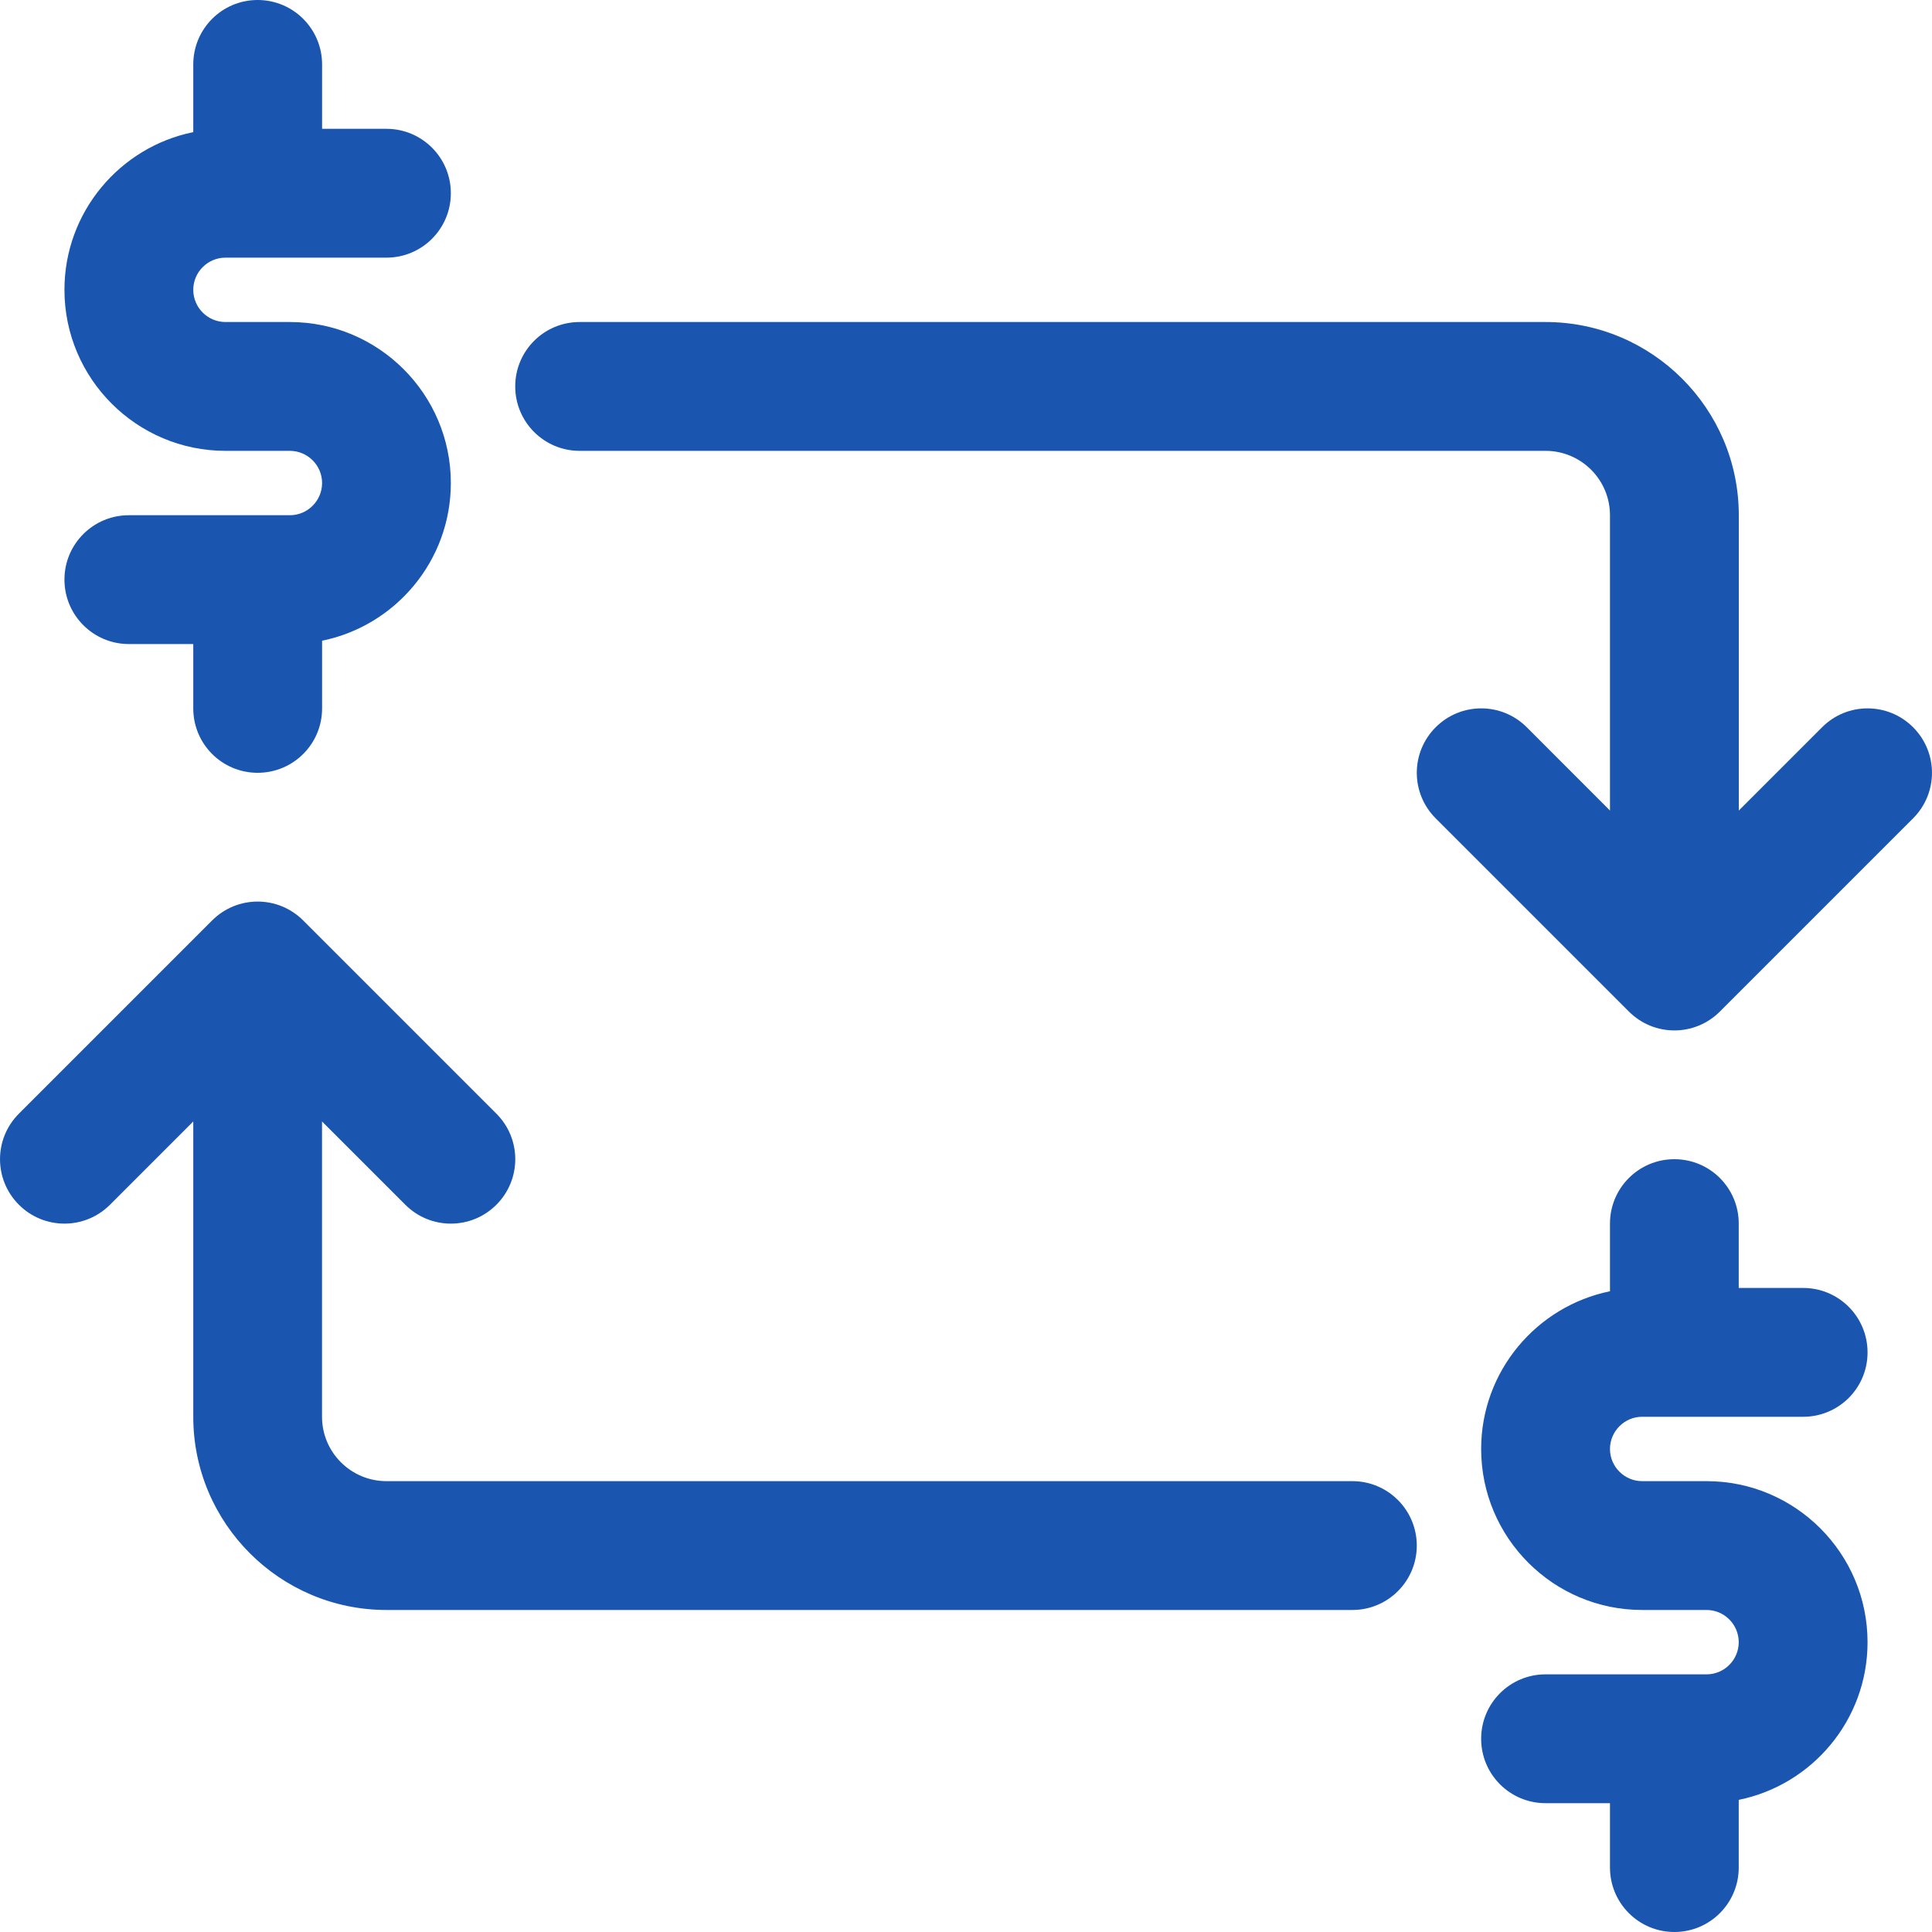
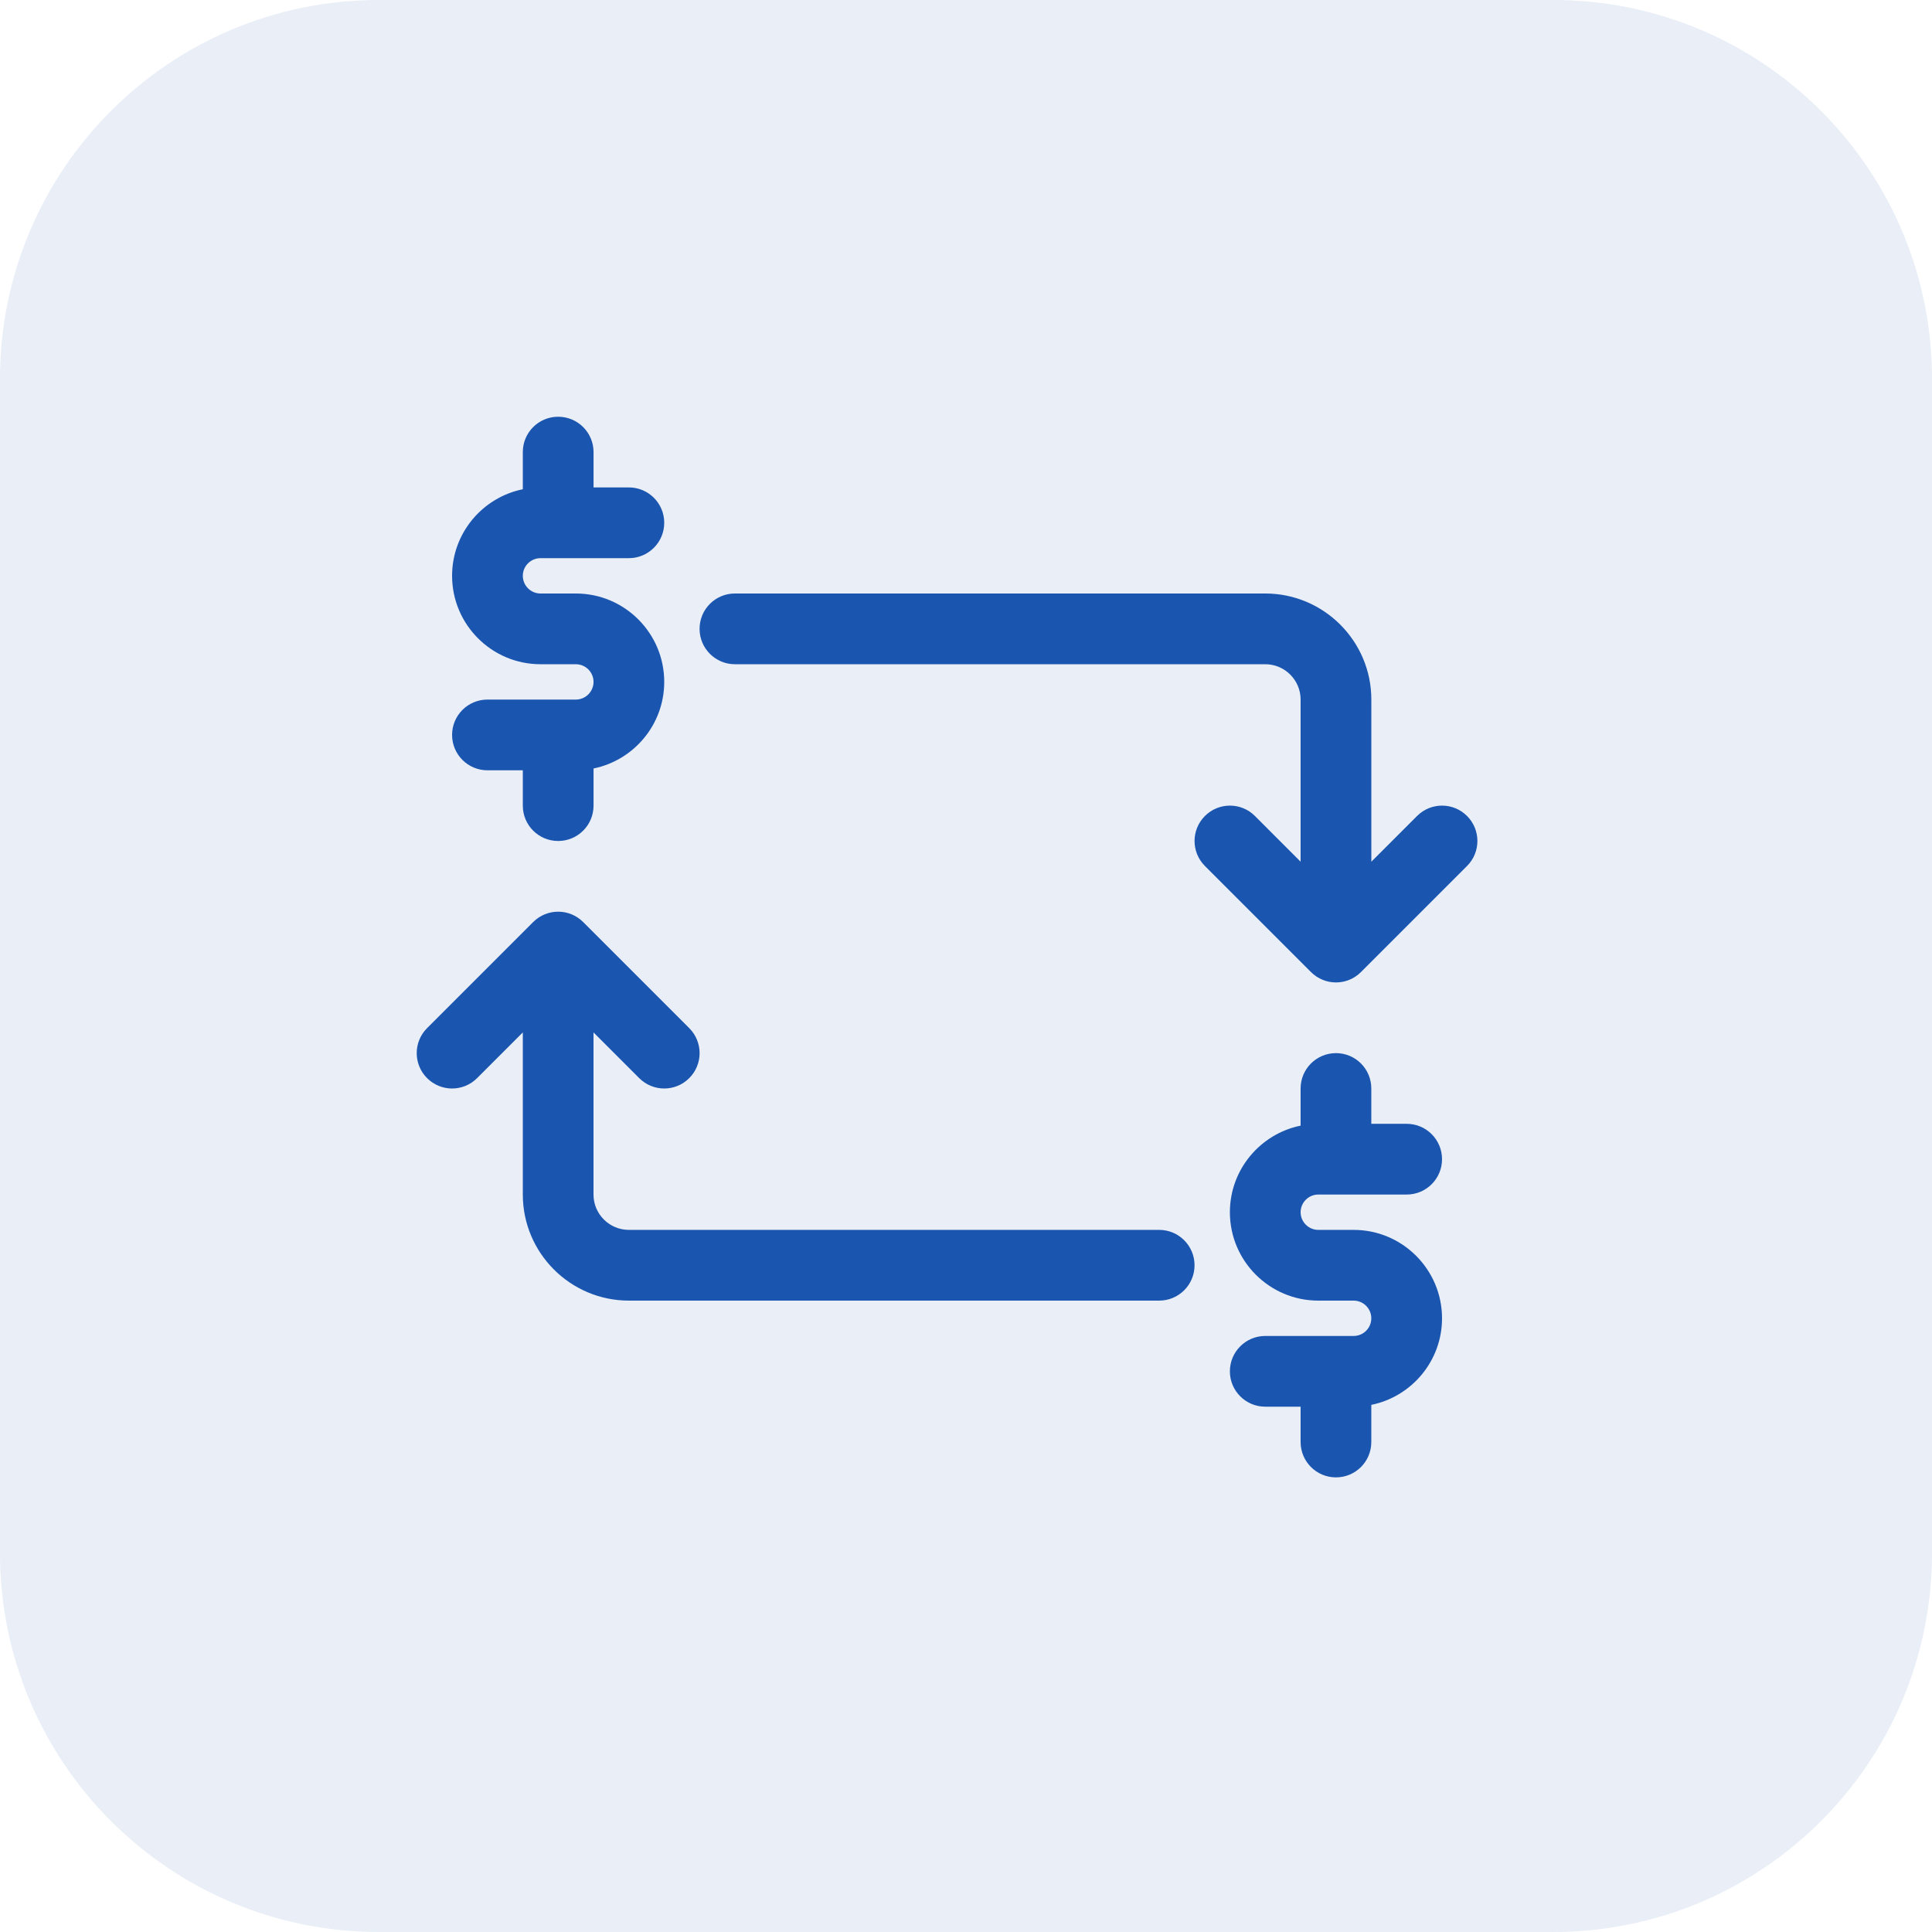
- <svg xmlns="http://www.w3.org/2000/svg" width="28" height="28" viewBox="0 0 28 28" fill="none">
-   <path fill-rule="evenodd" clip-rule="evenodd" d="M4.201 7.467H1.868C1.352 7.467 0.934 7.884 0.934 8.4C0.934 8.916 1.352 9.334 1.868 9.334H2.801V10.267C2.801 10.783 3.218 11.2 3.734 11.2C4.25 11.2 4.668 10.783 4.668 10.267V9.286C5.731 9.069 6.534 8.128 6.534 7C6.534 5.713 5.487 4.667 4.201 4.667H3.268C3.01 4.667 2.801 4.457 2.801 4.2C2.801 3.944 3.01 3.734 3.268 3.734H5.601C6.116 3.734 6.534 3.317 6.534 2.8C6.534 2.284 6.116 1.867 5.601 1.867H4.668V0.934C4.668 0.418 4.25 0 3.734 0C3.218 0 2.801 0.418 2.801 0.934V1.915C1.737 2.131 0.934 3.073 0.934 4.2C0.934 5.487 1.981 6.534 3.268 6.534H4.201C4.458 6.534 4.668 6.744 4.668 7C4.668 7.257 4.458 7.467 4.201 7.467Z" fill="#1A55AF" />
-   <path fill-rule="evenodd" clip-rule="evenodd" d="M19.6 21.466H5.601C5.086 21.466 4.667 21.048 4.667 20.533V16.253L5.874 17.46C6.239 17.825 6.829 17.825 7.194 17.46C7.559 17.095 7.559 16.505 7.194 16.14L4.394 13.34C4.029 12.975 3.439 12.975 3.074 13.34L0.274 16.14C-0.091 16.505 -0.091 17.095 0.274 17.46C0.639 17.825 1.229 17.825 1.594 17.46L2.801 16.253V20.533C2.801 22.077 4.057 23.333 5.601 23.333H19.6C20.115 23.333 20.533 22.916 20.533 22.4C20.533 21.884 20.115 21.466 19.6 21.466Z" fill="#1A55AF" />
-   <path fill-rule="evenodd" clip-rule="evenodd" d="M23.799 20.533H26.133C26.649 20.533 27.066 20.116 27.066 19.6C27.066 19.084 26.649 18.666 26.133 18.666H25.199V17.733C25.199 17.217 24.782 16.8 24.266 16.8C23.751 16.8 23.333 17.217 23.333 17.733V18.714C22.27 18.931 21.466 19.872 21.466 21C21.466 22.287 22.513 23.333 23.799 23.333H24.733C24.99 23.333 25.199 23.543 25.199 23.8C25.199 24.056 24.99 24.266 24.733 24.266H22.399C21.884 24.266 21.466 24.683 21.466 25.2C21.466 25.716 21.884 26.133 22.399 26.133H23.333V27.066C23.333 27.582 23.751 28 24.266 28C24.782 28 25.199 27.582 25.199 27.066V26.085C26.263 25.869 27.066 24.927 27.066 23.8C27.066 22.513 26.02 21.466 24.733 21.466H23.799C23.543 21.466 23.333 21.256 23.333 21C23.333 20.743 23.543 20.533 23.799 20.533Z" fill="#1A55AF" />
-   <path fill-rule="evenodd" clip-rule="evenodd" d="M27.726 10.54C27.361 10.175 26.771 10.175 26.407 10.54L25.2 11.747V7.467C25.2 5.923 23.944 4.667 22.4 4.667H8.4C7.885 4.667 7.467 5.084 7.467 5.6C7.467 6.116 7.885 6.534 8.4 6.534H22.4C22.914 6.534 23.333 6.952 23.333 7.467V11.747L22.127 10.54C21.762 10.175 21.172 10.175 20.807 10.54C20.442 10.905 20.442 11.495 20.807 11.86L23.607 14.66C23.972 15.025 24.561 15.025 24.926 14.66L27.726 11.86C28.091 11.495 28.091 10.905 27.726 10.54Z" fill="#1A55AF" />
+ <svg xmlns="http://www.w3.org/2000/svg" width="51" height="51" viewBox="0 0 51 51" fill="none">
+   <rect opacity="0.1" width="51" height="51" rx="10" fill="#1A55AF" />
+   <path fill-rule="evenodd" clip-rule="evenodd" d="M15.201 18.467H12.868C12.352 18.467 11.934 18.884 11.934 19.4C11.934 19.916 12.352 20.334 12.868 20.334H13.801V21.267C13.801 21.783 14.218 22.2 14.734 22.2C15.25 22.2 15.668 21.783 15.668 21.267V20.286C16.731 20.069 17.534 19.128 17.534 18C17.534 16.713 16.487 15.667 15.201 15.667H14.268C14.01 15.667 13.801 15.457 13.801 15.2C13.801 14.944 14.01 14.734 14.268 14.734H16.601C17.116 14.734 17.534 14.316 17.534 13.8C17.534 13.284 17.116 12.867 16.601 12.867H15.668V11.934C15.668 11.418 15.25 11.001 14.734 11.001C14.218 11.001 13.801 11.418 13.801 11.934V12.915C12.737 13.131 11.934 14.073 11.934 15.2C11.934 16.487 12.981 17.534 14.268 17.534H15.201C15.458 17.534 15.668 17.744 15.668 18C15.668 18.257 15.458 18.467 15.201 18.467Z" fill="#1A55AF" />
+   <path fill-rule="evenodd" clip-rule="evenodd" d="M30.6 32.466H16.601C16.086 32.466 15.667 32.048 15.667 31.533V27.253L16.874 28.46C17.239 28.825 17.829 28.825 18.194 28.46C18.559 28.095 18.559 27.505 18.194 27.14L15.394 24.34C15.029 23.975 14.439 23.975 14.074 24.34L11.274 27.14C10.909 27.505 10.909 28.095 11.274 28.46C11.639 28.825 12.229 28.825 12.594 28.46L13.801 27.253V31.533C13.801 33.077 15.057 34.333 16.601 34.333H30.6C31.115 34.333 31.533 33.916 31.533 33.4C31.533 32.884 31.115 32.466 30.6 32.466Z" fill="#1A55AF" />
+   <path fill-rule="evenodd" clip-rule="evenodd" d="M34.799 31.533H37.133C37.649 31.533 38.066 31.116 38.066 30.6C38.066 30.084 37.649 29.666 37.133 29.666H36.199V28.733C36.199 28.217 35.782 27.8 35.266 27.8C34.751 27.8 34.333 28.217 34.333 28.733V29.714C33.27 29.931 32.466 30.872 32.466 32C32.466 33.287 33.513 34.333 34.799 34.333H35.733C35.99 34.333 36.199 34.543 36.199 34.8C36.199 35.056 35.99 35.266 35.733 35.266H33.4C32.884 35.266 32.466 35.684 32.466 36.2C32.466 36.716 32.884 37.133 33.4 37.133H34.333V38.066C34.333 38.582 34.751 38.999 35.266 38.999C35.782 38.999 36.199 38.582 36.199 38.066V37.085C37.263 36.869 38.066 35.927 38.066 34.8C38.066 33.513 37.02 32.466 35.733 32.466H34.799C34.543 32.466 34.333 32.256 34.333 32C34.333 31.743 34.543 31.533 34.799 31.533Z" fill="#1A55AF" />
+   <path fill-rule="evenodd" clip-rule="evenodd" d="M38.726 21.54C38.361 21.175 37.772 21.175 37.407 21.54L36.2 22.747V18.467C36.2 16.923 34.944 15.667 33.4 15.667H19.4C18.885 15.667 18.467 16.084 18.467 16.6C18.467 17.116 18.885 17.534 19.4 17.534H33.4C33.914 17.534 34.333 17.952 34.333 18.467V22.747L33.127 21.54C32.762 21.175 32.172 21.175 31.807 21.54C31.442 21.905 31.442 22.495 31.807 22.86L34.607 25.66C34.972 26.025 35.562 26.025 35.926 25.66L38.726 22.86C39.091 22.495 39.091 21.905 38.726 21.54Z" fill="#1A55AF" />
</svg>
